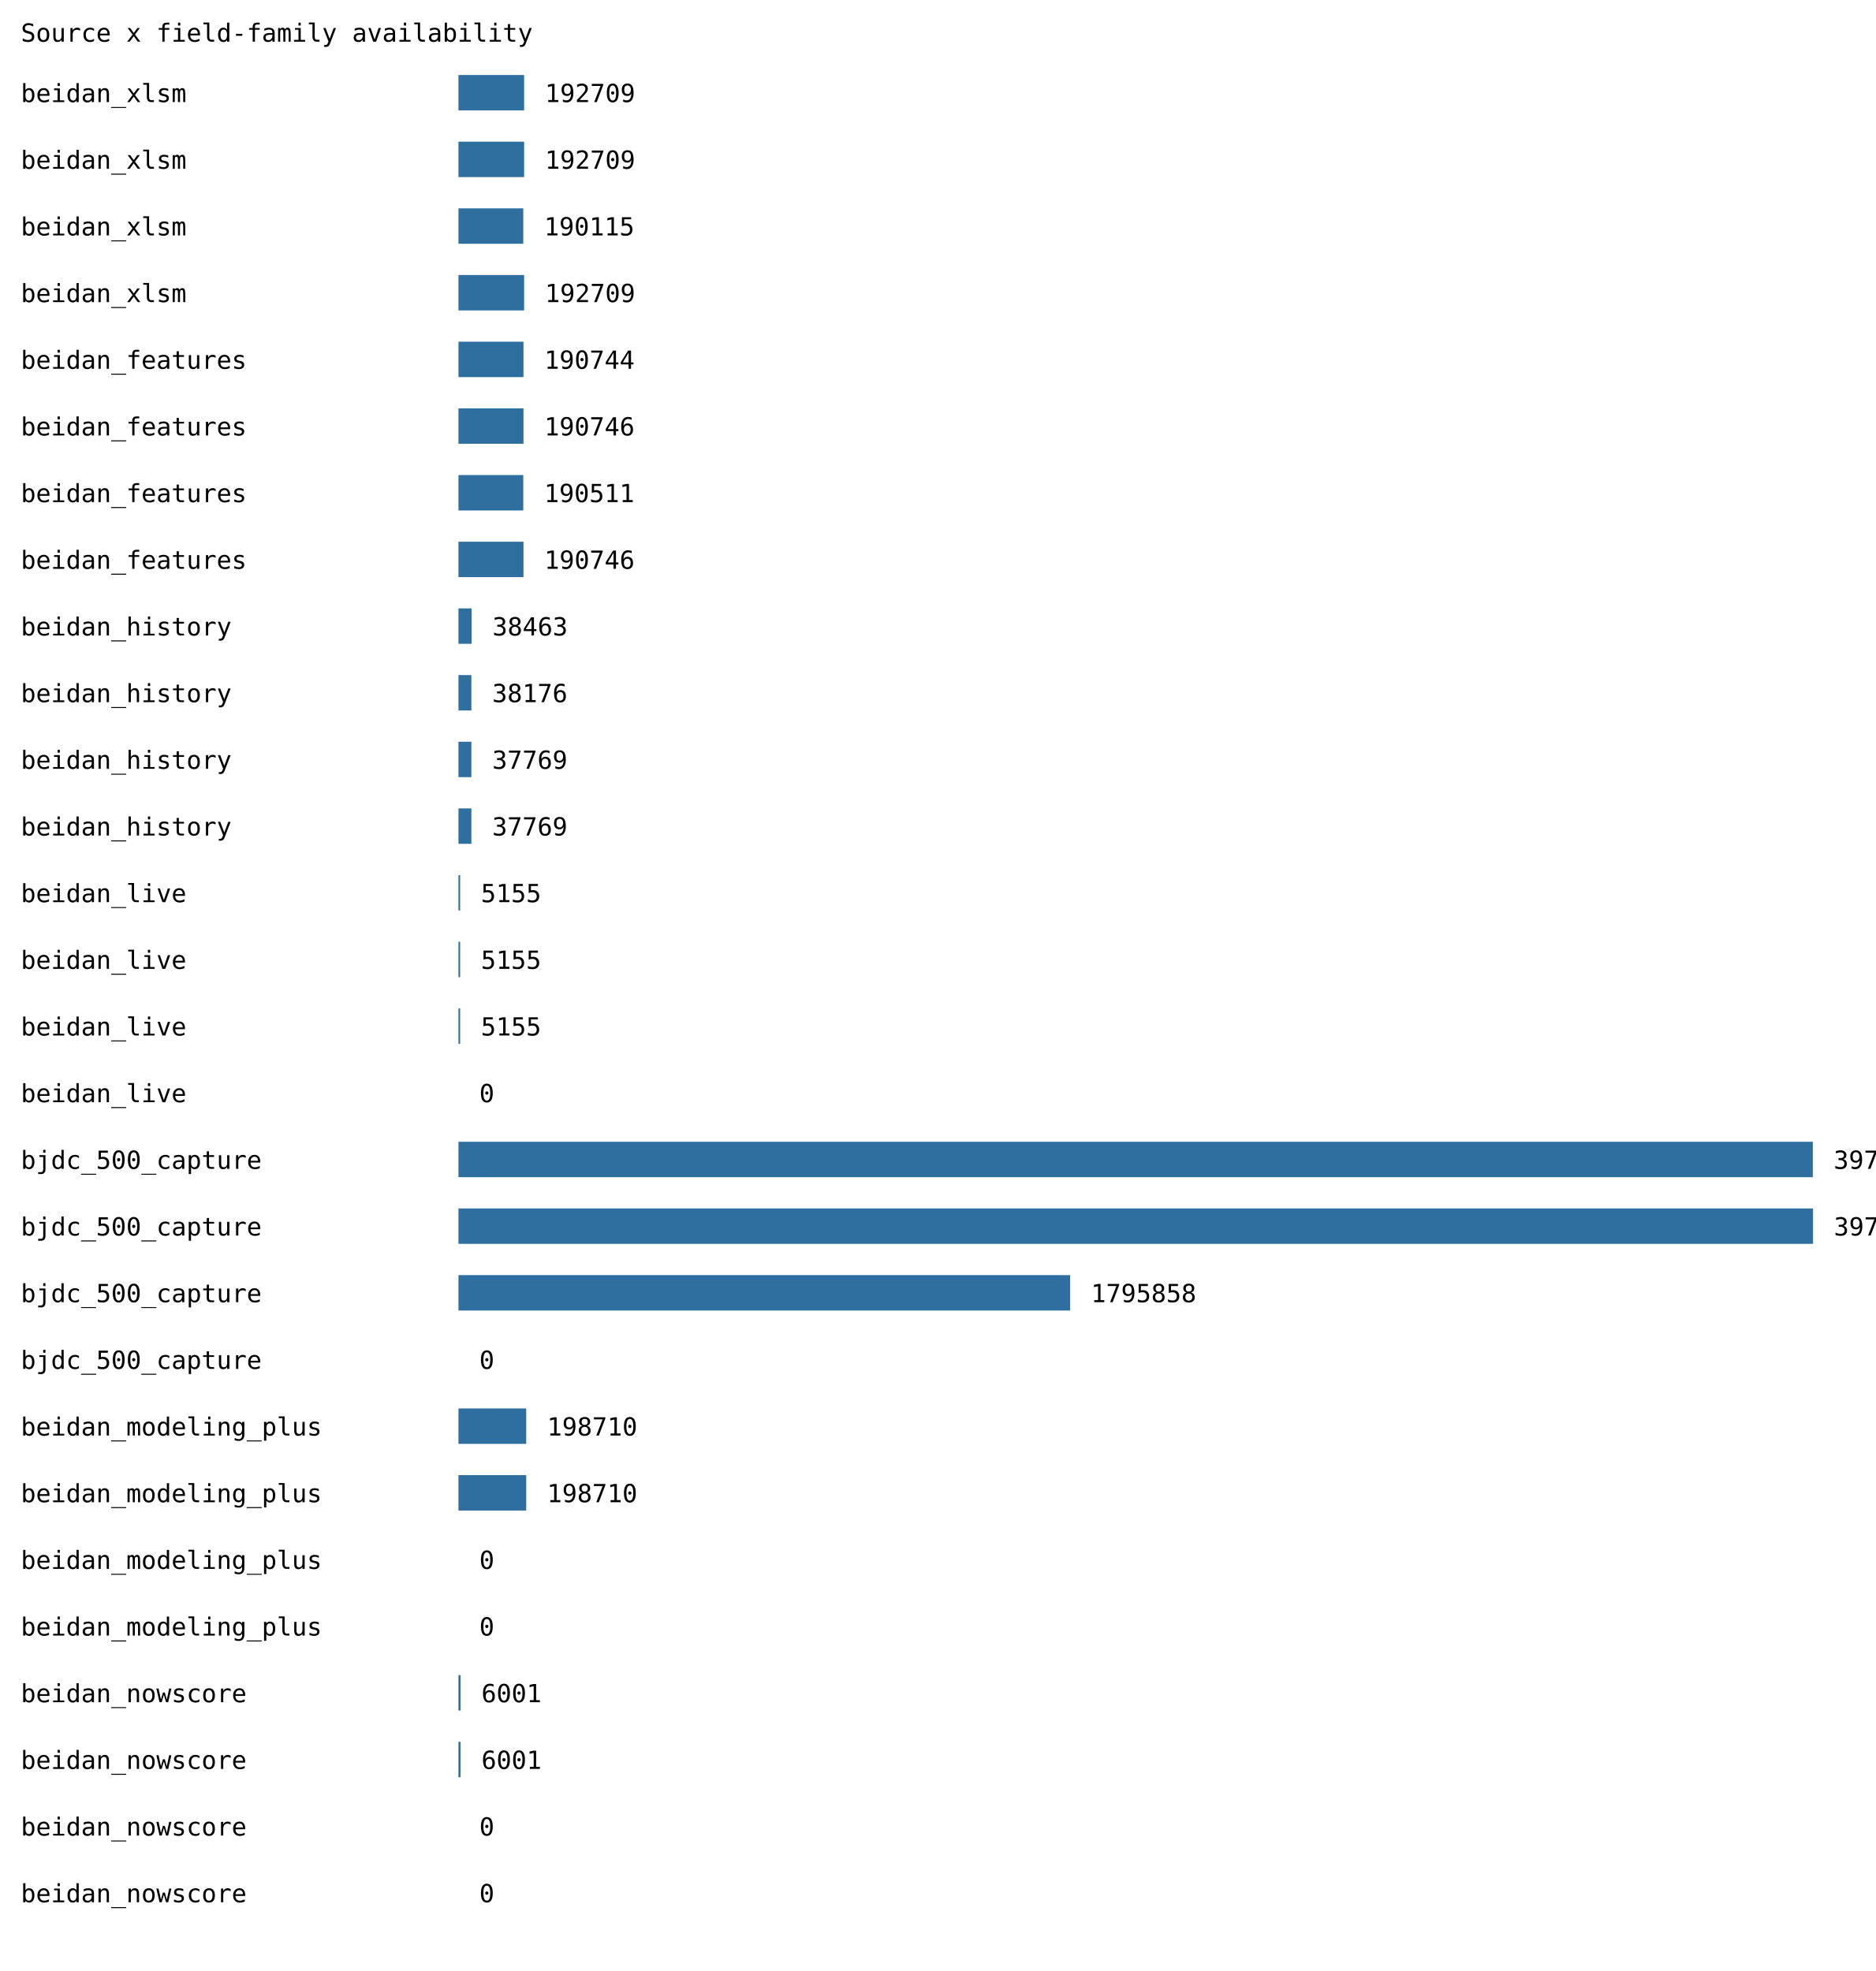
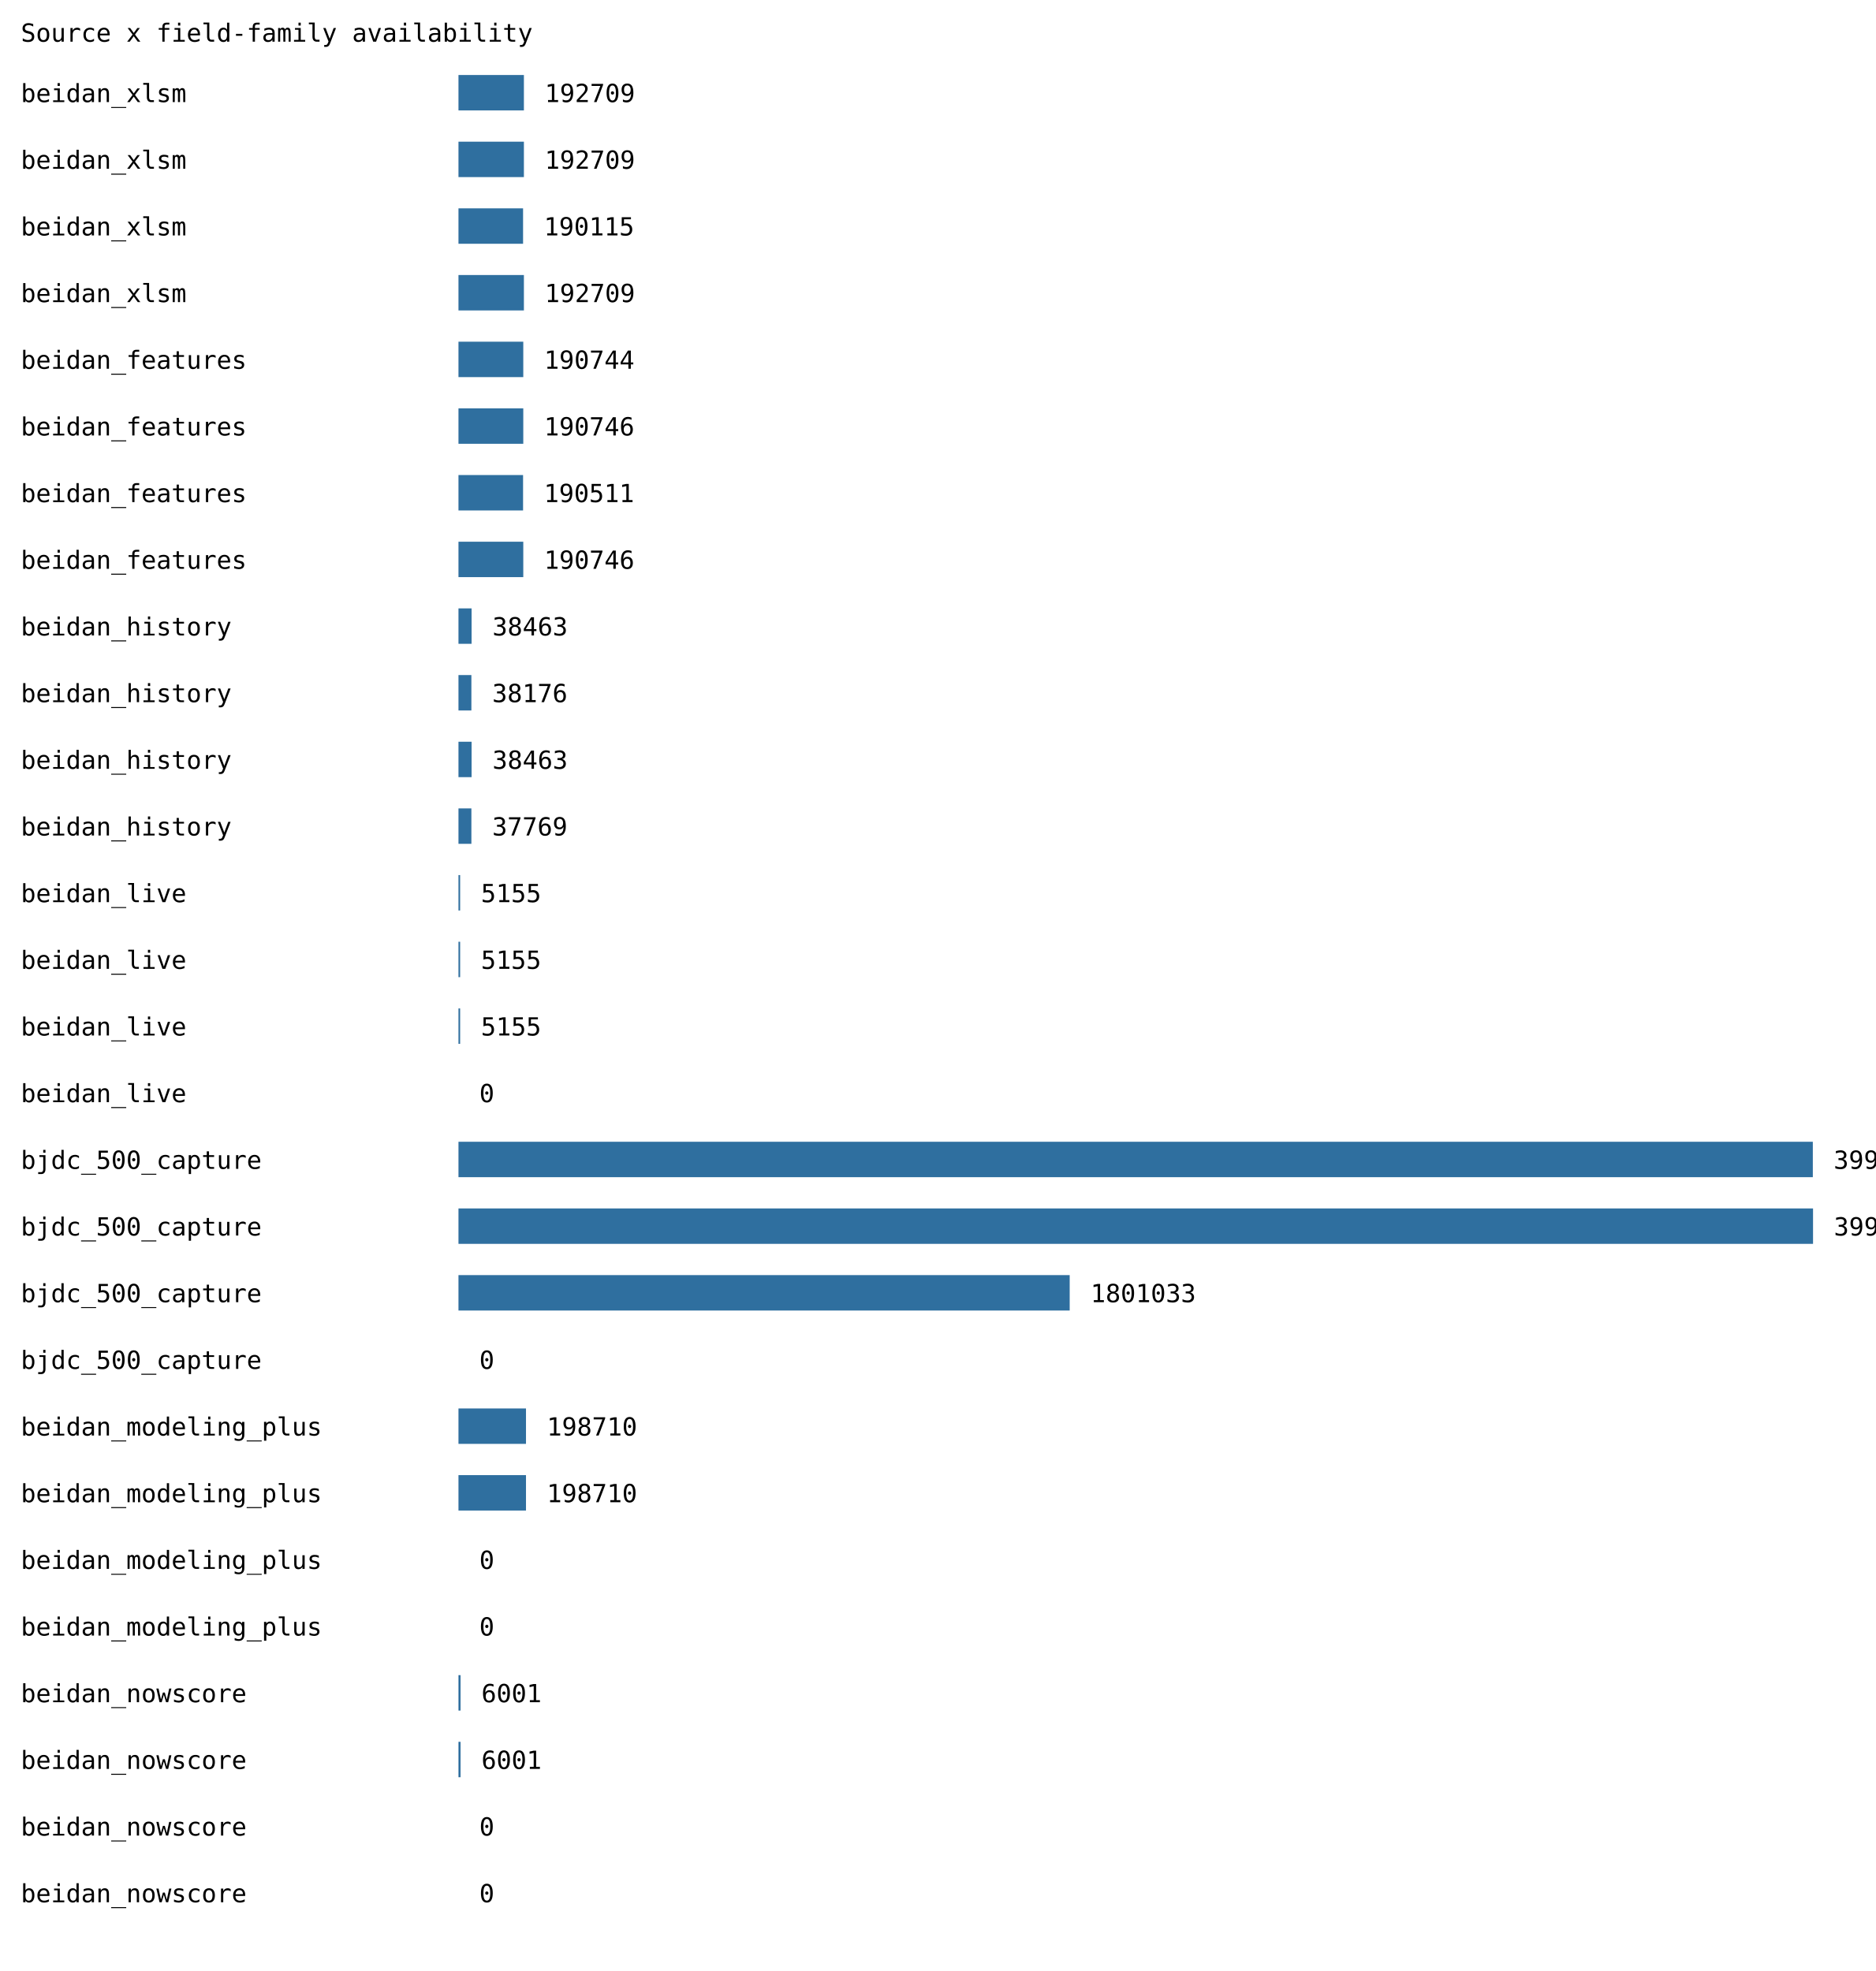
<svg xmlns="http://www.w3.org/2000/svg" width="900" height="946">
  <style>text{font-family:monospace;font-size:12px}</style>
  <text x="10" y="20">Source x field-family availability</text>
  <text x="10" y="49">beidan_xlsm</text>
-   <rect x="220" y="36" width="31.5" height="17" fill="#2f6f9f" />
-   <text x="261.5" y="49">192709</text>
+   <rect x="220" y="36" width="31.4" height="17" fill="#2f6f9f" />
+   <text x="261.4" y="49">192709</text>
  <text x="10" y="81">beidan_xlsm</text>
-   <rect x="220" y="68" width="31.5" height="17" fill="#2f6f9f" />
-   <text x="261.5" y="81">192709</text>
+   <rect x="220" y="68" width="31.4" height="17" fill="#2f6f9f" />
+   <text x="261.4" y="81">192709</text>
  <text x="10" y="113">beidan_xlsm</text>
-   <rect x="220" y="100" width="31.1" height="17" fill="#2f6f9f" />
-   <text x="261.1" y="113">190115</text>
+   <rect x="220" y="100" width="31.0" height="17" fill="#2f6f9f" />
+   <text x="261.0" y="113">190115</text>
  <text x="10" y="145">beidan_xlsm</text>
-   <rect x="220" y="132" width="31.5" height="17" fill="#2f6f9f" />
-   <text x="261.5" y="145">192709</text>
+   <rect x="220" y="132" width="31.4" height="17" fill="#2f6f9f" />
+   <text x="261.4" y="145">192709</text>
  <text x="10" y="177">beidan_features</text>
-   <rect x="220" y="164" width="31.2" height="17" fill="#2f6f9f" />
-   <text x="261.2" y="177">190744</text>
+   <rect x="220" y="164" width="31.1" height="17" fill="#2f6f9f" />
+   <text x="261.1" y="177">190744</text>
  <text x="10" y="209">beidan_features</text>
-   <rect x="220" y="196" width="31.2" height="17" fill="#2f6f9f" />
-   <text x="261.2" y="209">190746</text>
+   <rect x="220" y="196" width="31.1" height="17" fill="#2f6f9f" />
+   <text x="261.1" y="209">190746</text>
  <text x="10" y="241">beidan_features</text>
-   <rect x="220" y="228" width="31.1" height="17" fill="#2f6f9f" />
-   <text x="261.1" y="241">190511</text>
+   <rect x="220" y="228" width="31.0" height="17" fill="#2f6f9f" />
+   <text x="261.0" y="241">190511</text>
  <text x="10" y="273">beidan_features</text>
-   <rect x="220" y="260" width="31.2" height="17" fill="#2f6f9f" />
-   <text x="261.2" y="273">190746</text>
+   <rect x="220" y="260" width="31.1" height="17" fill="#2f6f9f" />
+   <text x="261.1" y="273">190746</text>
  <text x="10" y="305">beidan_history</text>
  <rect x="220" y="292" width="6.3" height="17" fill="#2f6f9f" />
  <text x="236.3" y="305">38463</text>
  <text x="10" y="337">beidan_history</text>
  <rect x="220" y="324" width="6.2" height="17" fill="#2f6f9f" />
  <text x="236.2" y="337">38176</text>
  <text x="10" y="369">beidan_history</text>
-   <rect x="220" y="356" width="6.2" height="17" fill="#2f6f9f" />
-   <text x="236.2" y="369">37769</text>
+   <rect x="220" y="356" width="6.3" height="17" fill="#2f6f9f" />
+   <text x="236.3" y="369">38463</text>
  <text x="10" y="401">beidan_history</text>
  <rect x="220" y="388" width="6.2" height="17" fill="#2f6f9f" />
  <text x="236.2" y="401">37769</text>
  <text x="10" y="433">beidan_live</text>
  <rect x="220" y="420" width="0.8" height="17" fill="#2f6f9f" />
  <text x="230.8" y="433">5155</text>
  <text x="10" y="465">beidan_live</text>
  <rect x="220" y="452" width="0.8" height="17" fill="#2f6f9f" />
  <text x="230.8" y="465">5155</text>
  <text x="10" y="497">beidan_live</text>
  <rect x="220" y="484" width="0.8" height="17" fill="#2f6f9f" />
  <text x="230.8" y="497">5155</text>
  <text x="10" y="529">beidan_live</text>
  <rect x="220" y="516" width="0.0" height="17" fill="#2f6f9f" />
  <text x="230.0" y="529">0</text>
  <text x="10" y="561">bjdc_500_capture</text>
  <rect x="220" y="548" width="649.9" height="17" fill="#2f6f9f" />
-   <text x="879.9" y="561">3976632</text>
+   <text x="879.9" y="561">3990807</text>
  <text x="10" y="593">bjdc_500_capture</text>
  <rect x="220" y="580" width="650.0" height="17" fill="#2f6f9f" />
-   <text x="880.0" y="593">3977133</text>
+   <text x="880.0" y="593">3991308</text>
  <text x="10" y="625">bjdc_500_capture</text>
-   <rect x="220" y="612" width="293.5" height="17" fill="#2f6f9f" />
-   <text x="523.5" y="625">1795858</text>
+   <rect x="220" y="612" width="293.3" height="17" fill="#2f6f9f" />
+   <text x="523.3" y="625">1801033</text>
  <text x="10" y="657">bjdc_500_capture</text>
  <rect x="220" y="644" width="0.0" height="17" fill="#2f6f9f" />
  <text x="230.0" y="657">0</text>
  <text x="10" y="689">beidan_modeling_plus</text>
-   <rect x="220" y="676" width="32.5" height="17" fill="#2f6f9f" />
-   <text x="262.5" y="689">198710</text>
+   <rect x="220" y="676" width="32.4" height="17" fill="#2f6f9f" />
+   <text x="262.4" y="689">198710</text>
  <text x="10" y="721">beidan_modeling_plus</text>
-   <rect x="220" y="708" width="32.5" height="17" fill="#2f6f9f" />
-   <text x="262.5" y="721">198710</text>
+   <rect x="220" y="708" width="32.4" height="17" fill="#2f6f9f" />
+   <text x="262.4" y="721">198710</text>
  <text x="10" y="753">beidan_modeling_plus</text>
  <rect x="220" y="740" width="0.0" height="17" fill="#2f6f9f" />
  <text x="230.0" y="753">0</text>
  <text x="10" y="785">beidan_modeling_plus</text>
  <rect x="220" y="772" width="0.0" height="17" fill="#2f6f9f" />
  <text x="230.0" y="785">0</text>
  <text x="10" y="817">beidan_nowscore</text>
  <rect x="220" y="804" width="1.0" height="17" fill="#2f6f9f" />
  <text x="231.0" y="817">6001</text>
  <text x="10" y="849">beidan_nowscore</text>
  <rect x="220" y="836" width="1.0" height="17" fill="#2f6f9f" />
  <text x="231.0" y="849">6001</text>
  <text x="10" y="881">beidan_nowscore</text>
  <rect x="220" y="868" width="0.0" height="17" fill="#2f6f9f" />
  <text x="230.0" y="881">0</text>
  <text x="10" y="913">beidan_nowscore</text>
  <rect x="220" y="900" width="0.0" height="17" fill="#2f6f9f" />
  <text x="230.0" y="913">0</text>
</svg>
